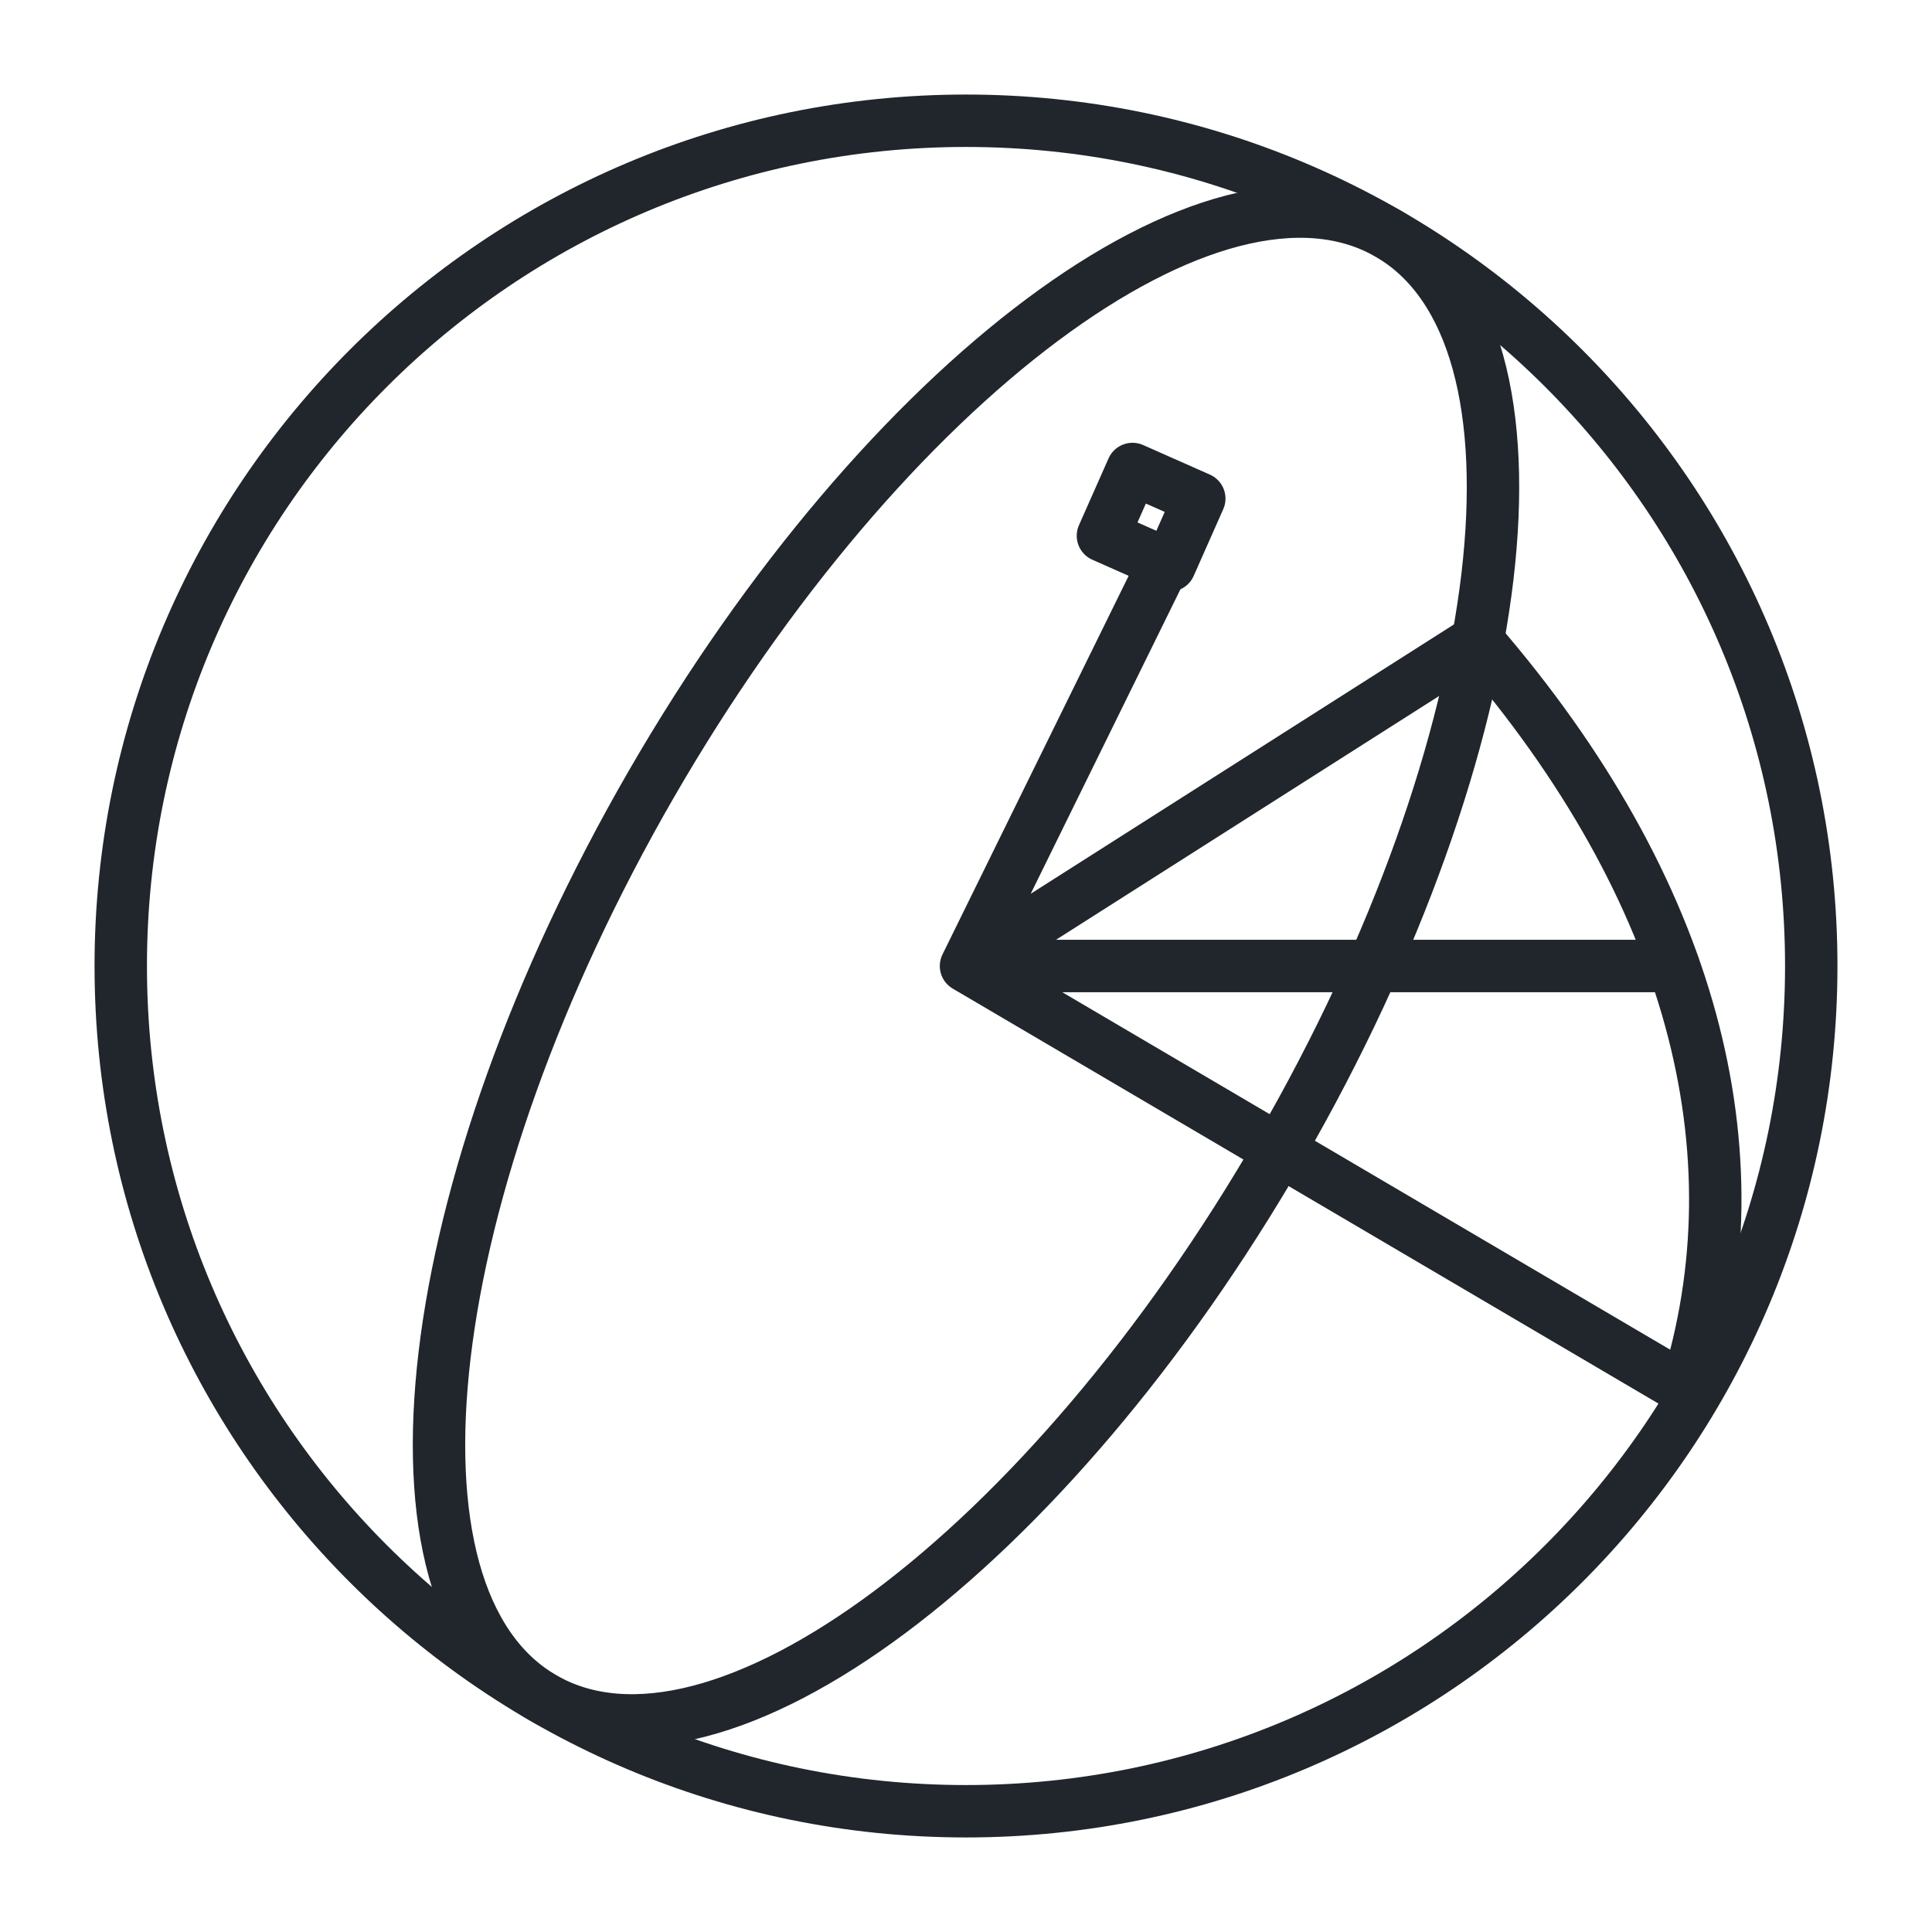
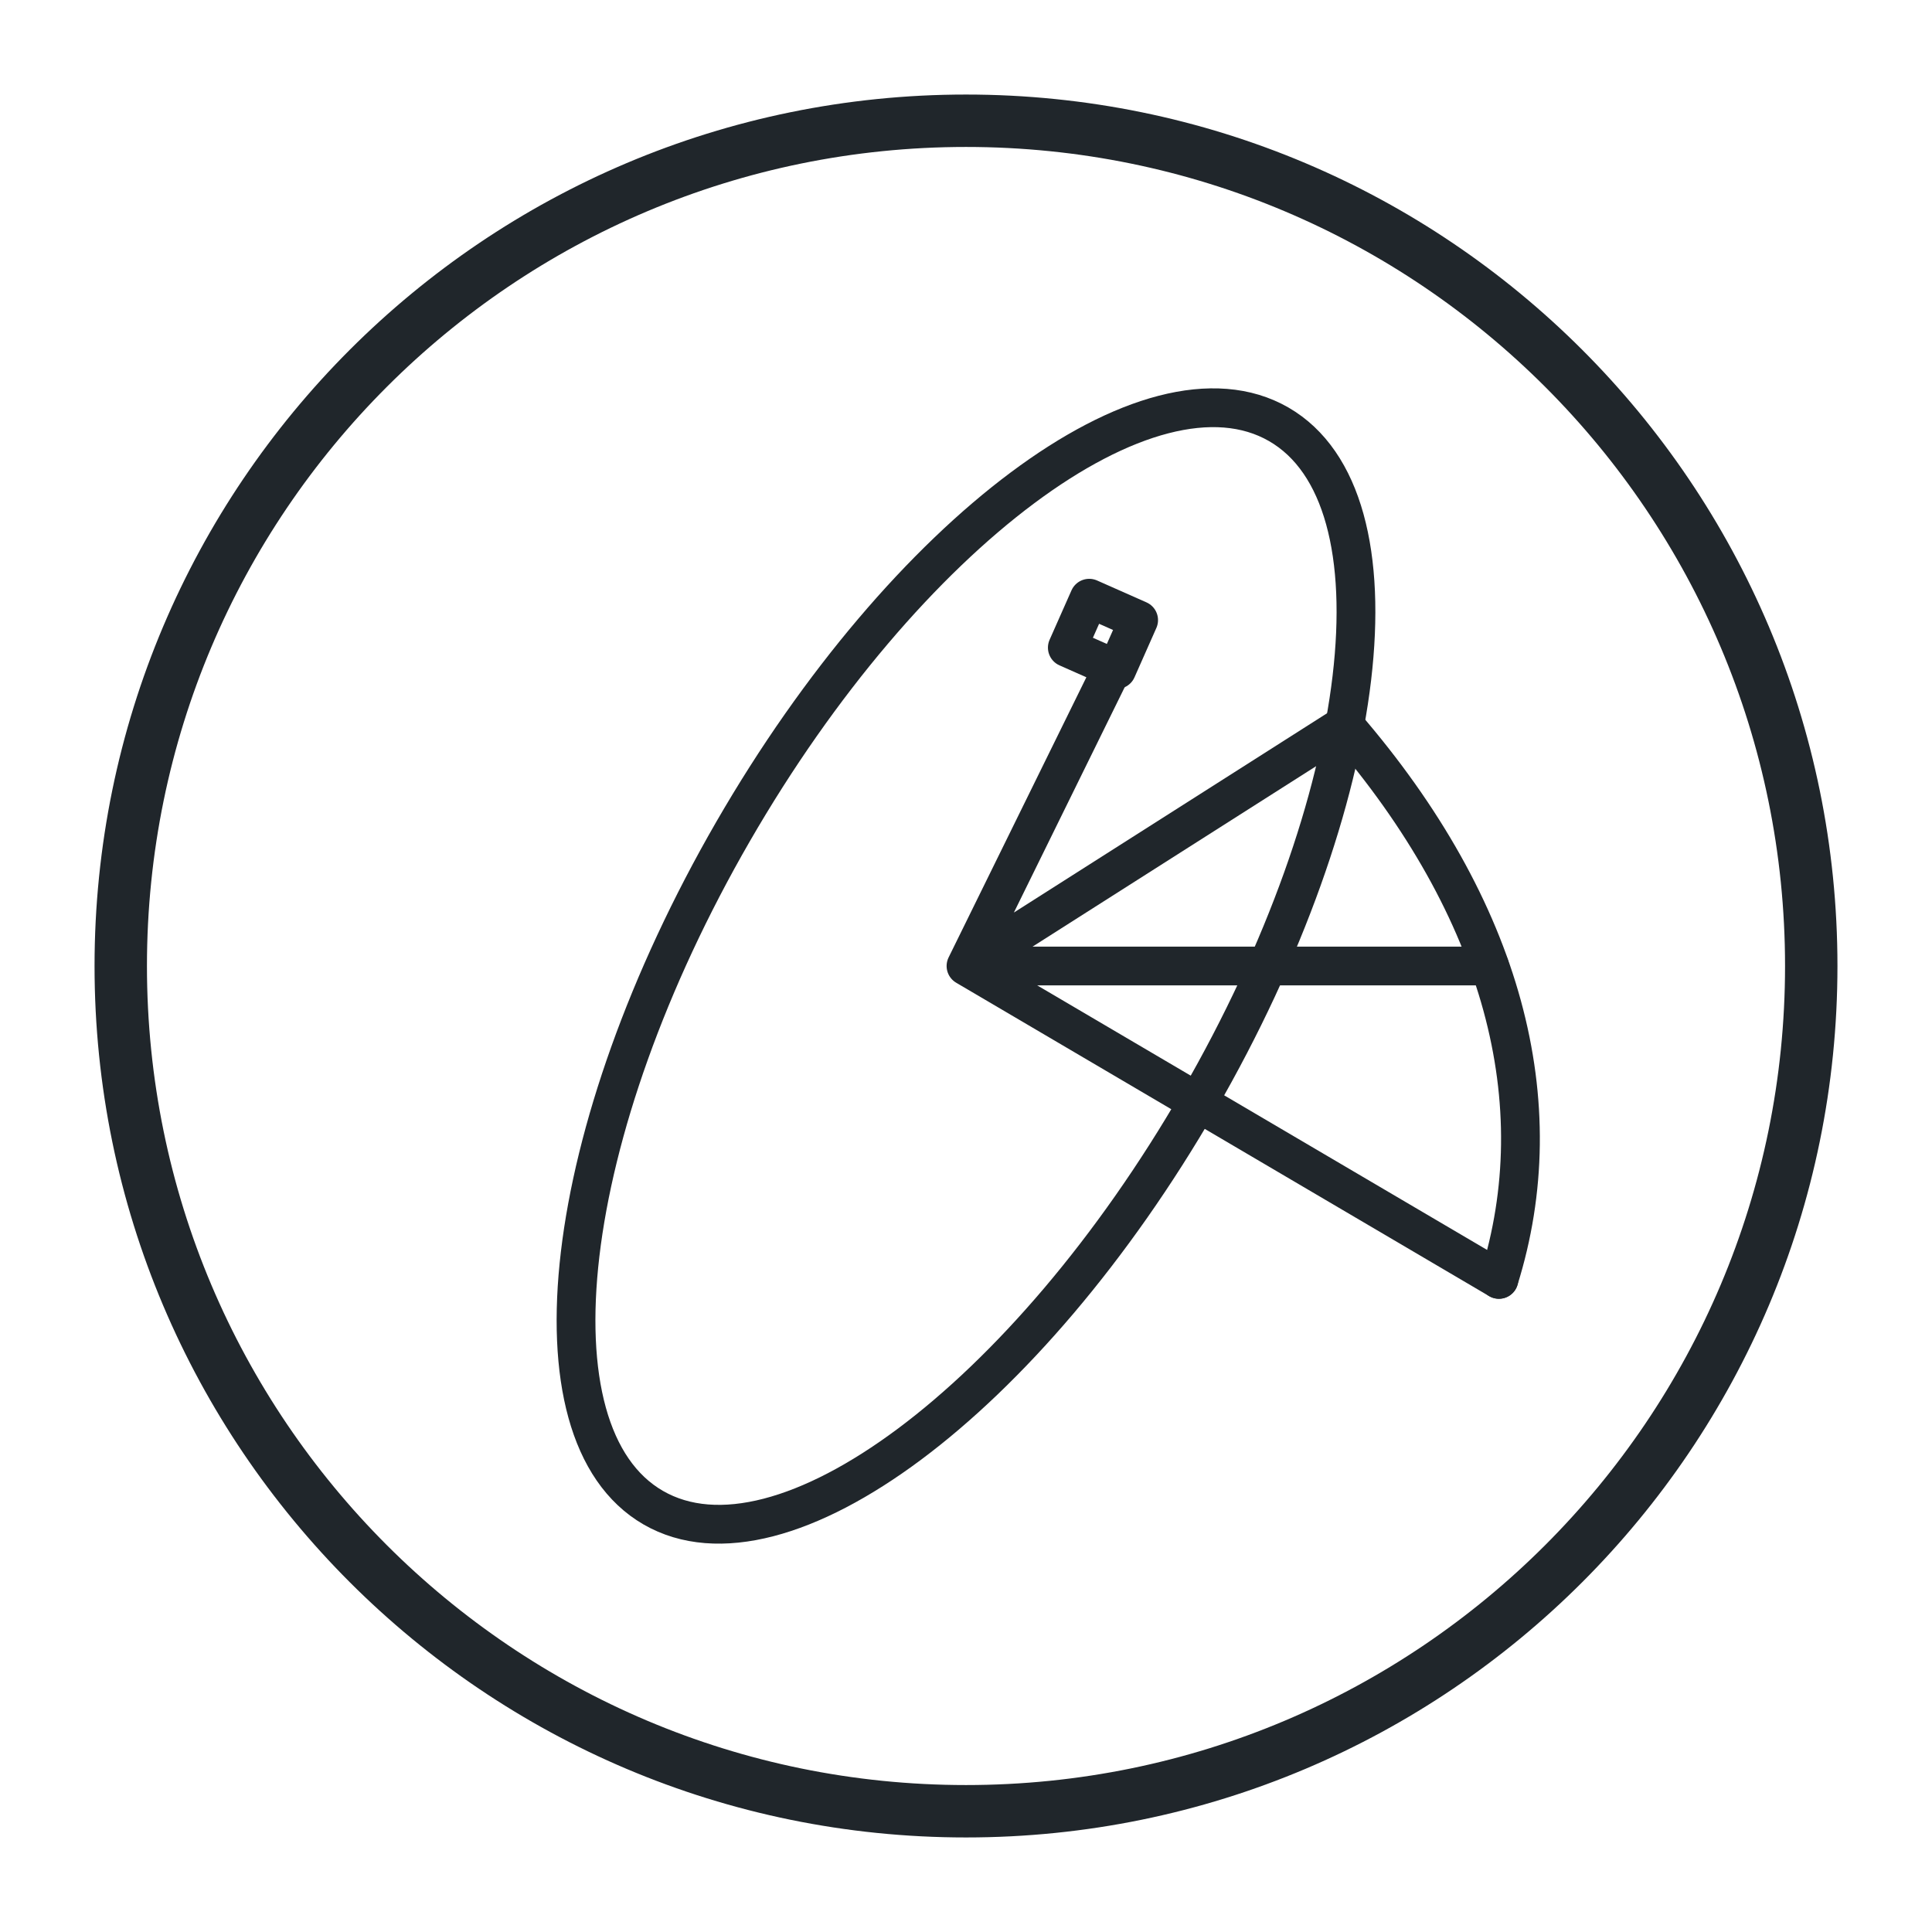
<svg xmlns="http://www.w3.org/2000/svg" viewBox="0 0 512 512" fill="none" role="img" aria-labelledby="lf-mark-title">
  <style>
    .lf-stroke { stroke: #20262b; }
    @media (prefers-color-scheme: dark) {
      .lf-stroke { stroke: #ececec; }
    }
  </style>
  <g class="lf-stroke" transform="translate(256 256) scale(224)" stroke-width="0.062" stroke-linecap="round" stroke-linejoin="round">
    <g id="lf-ring">
      <circle r="1" />
    </g>
-     <g id="lf-core">
+     <g id="lf-core" transform="scale(0.74)">
      <ellipse rx="1" ry="0.43" transform="rotate(-60)" />
      <path d="M 0.605 -0.385 C 0.86 -0.09 0.94 0.22 0.852 0.501" />
      <path d="M 0.605 -0.385 L 0 0 L 0.852 0.501 M 0 0 L 0.837 0 M 0 0 L 0.237 -0.482" />
      <path d="M 0.197 -0.588 L 0.276 -0.553 L 0.241 -0.474 L 0.162 -0.509 Z" />
    </g>
  </g>
</svg>
